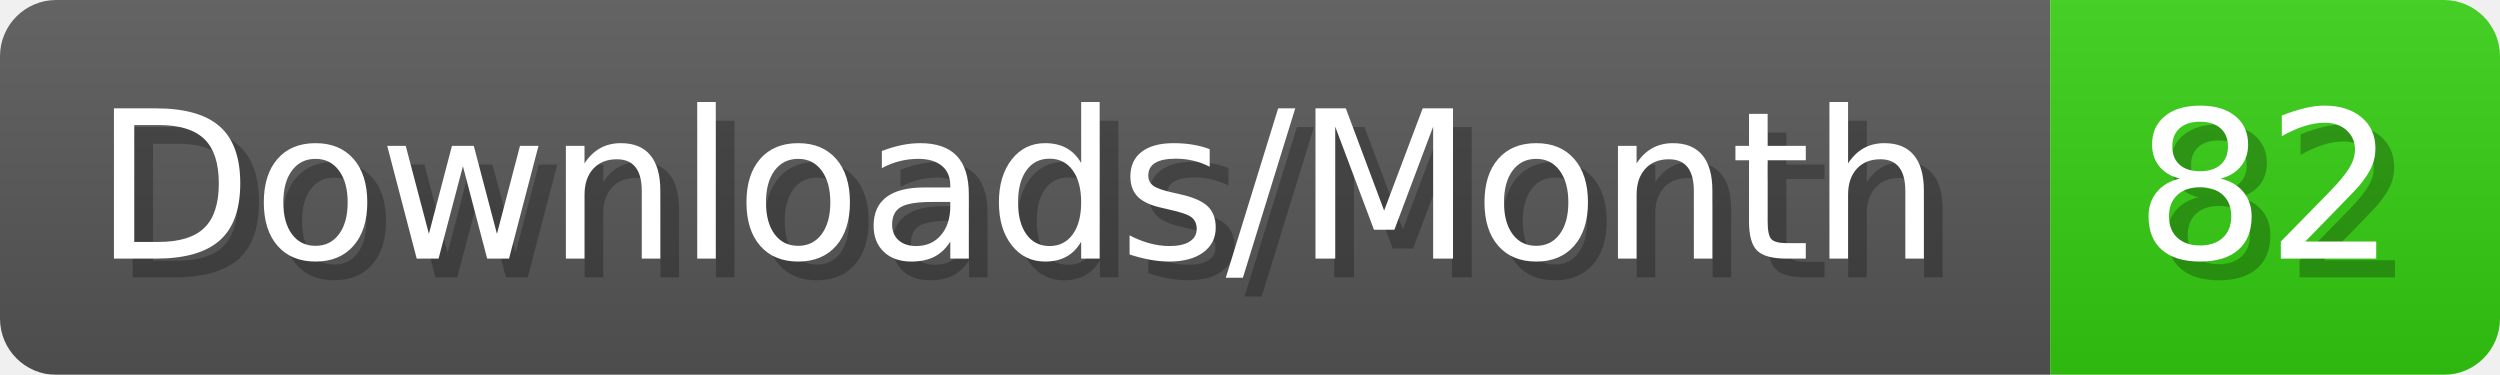
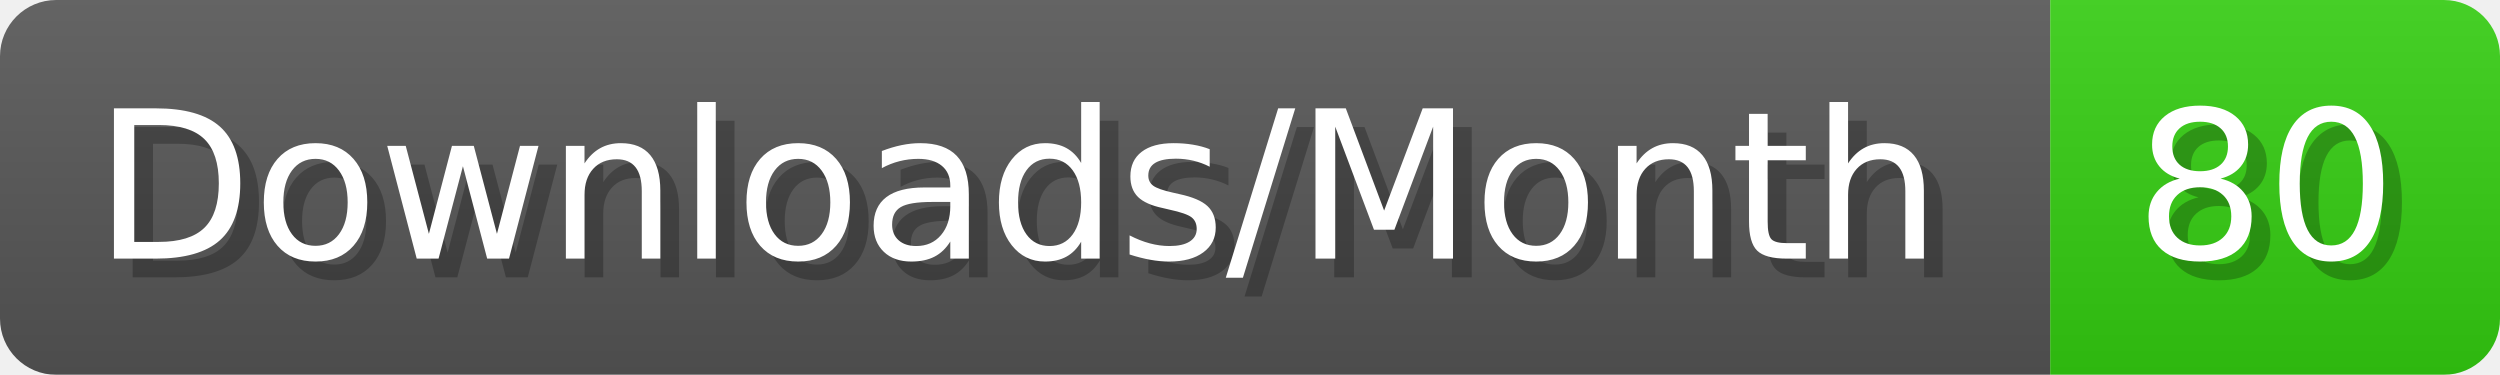
- <svg xmlns="http://www.w3.org/2000/svg" width="133.4" height="20" viewBox="0 0 1334 200" role="img" aria-label="Downloads/Month: 82">
+ <svg xmlns="http://www.w3.org/2000/svg" width="133.4" height="20" viewBox="0 0 1334 200" role="img" aria-label="Downloads/Month: 80">
  <linearGradient id="YlXUI" x2="0" y2="100%">
    <stop offset="0" stop-opacity=".1" stop-color="#EEE" />
    <stop offset="1" stop-opacity=".1" />
  </linearGradient>
  <mask id="JHhop">
    <rect width="1334" height="200" rx="30" fill="#FFF" />
  </mask>
  <g mask="url(#JHhop)">
    <rect width="1094" height="200" fill="#555" />
    <rect width="240" height="200" fill="#3C1" x="1094" />
    <rect width="1334" height="200" fill="url(#YlXUI)" />
  </g>
  <g aria-hidden="true" fill="#fff" text-anchor="start" font-family="Verdana,DejaVu Sans,sans-serif" font-size="110">
    <text x="60" y="148" textLength="994" fill="#000" opacity="0.25">Downloads/Month</text>
    <text x="50" y="138" textLength="994">Downloads/Month</text>
-     <text x="1149" y="148" textLength="140" fill="#000" opacity="0.25">82</text>
-     <text x="1139" y="138" textLength="140">82</text>
+     <text x="1149" y="148" textLength="140" fill="#000" opacity="0.25">80</text>
+     <text x="1139" y="138" textLength="140">80</text>
  </g>
</svg>
